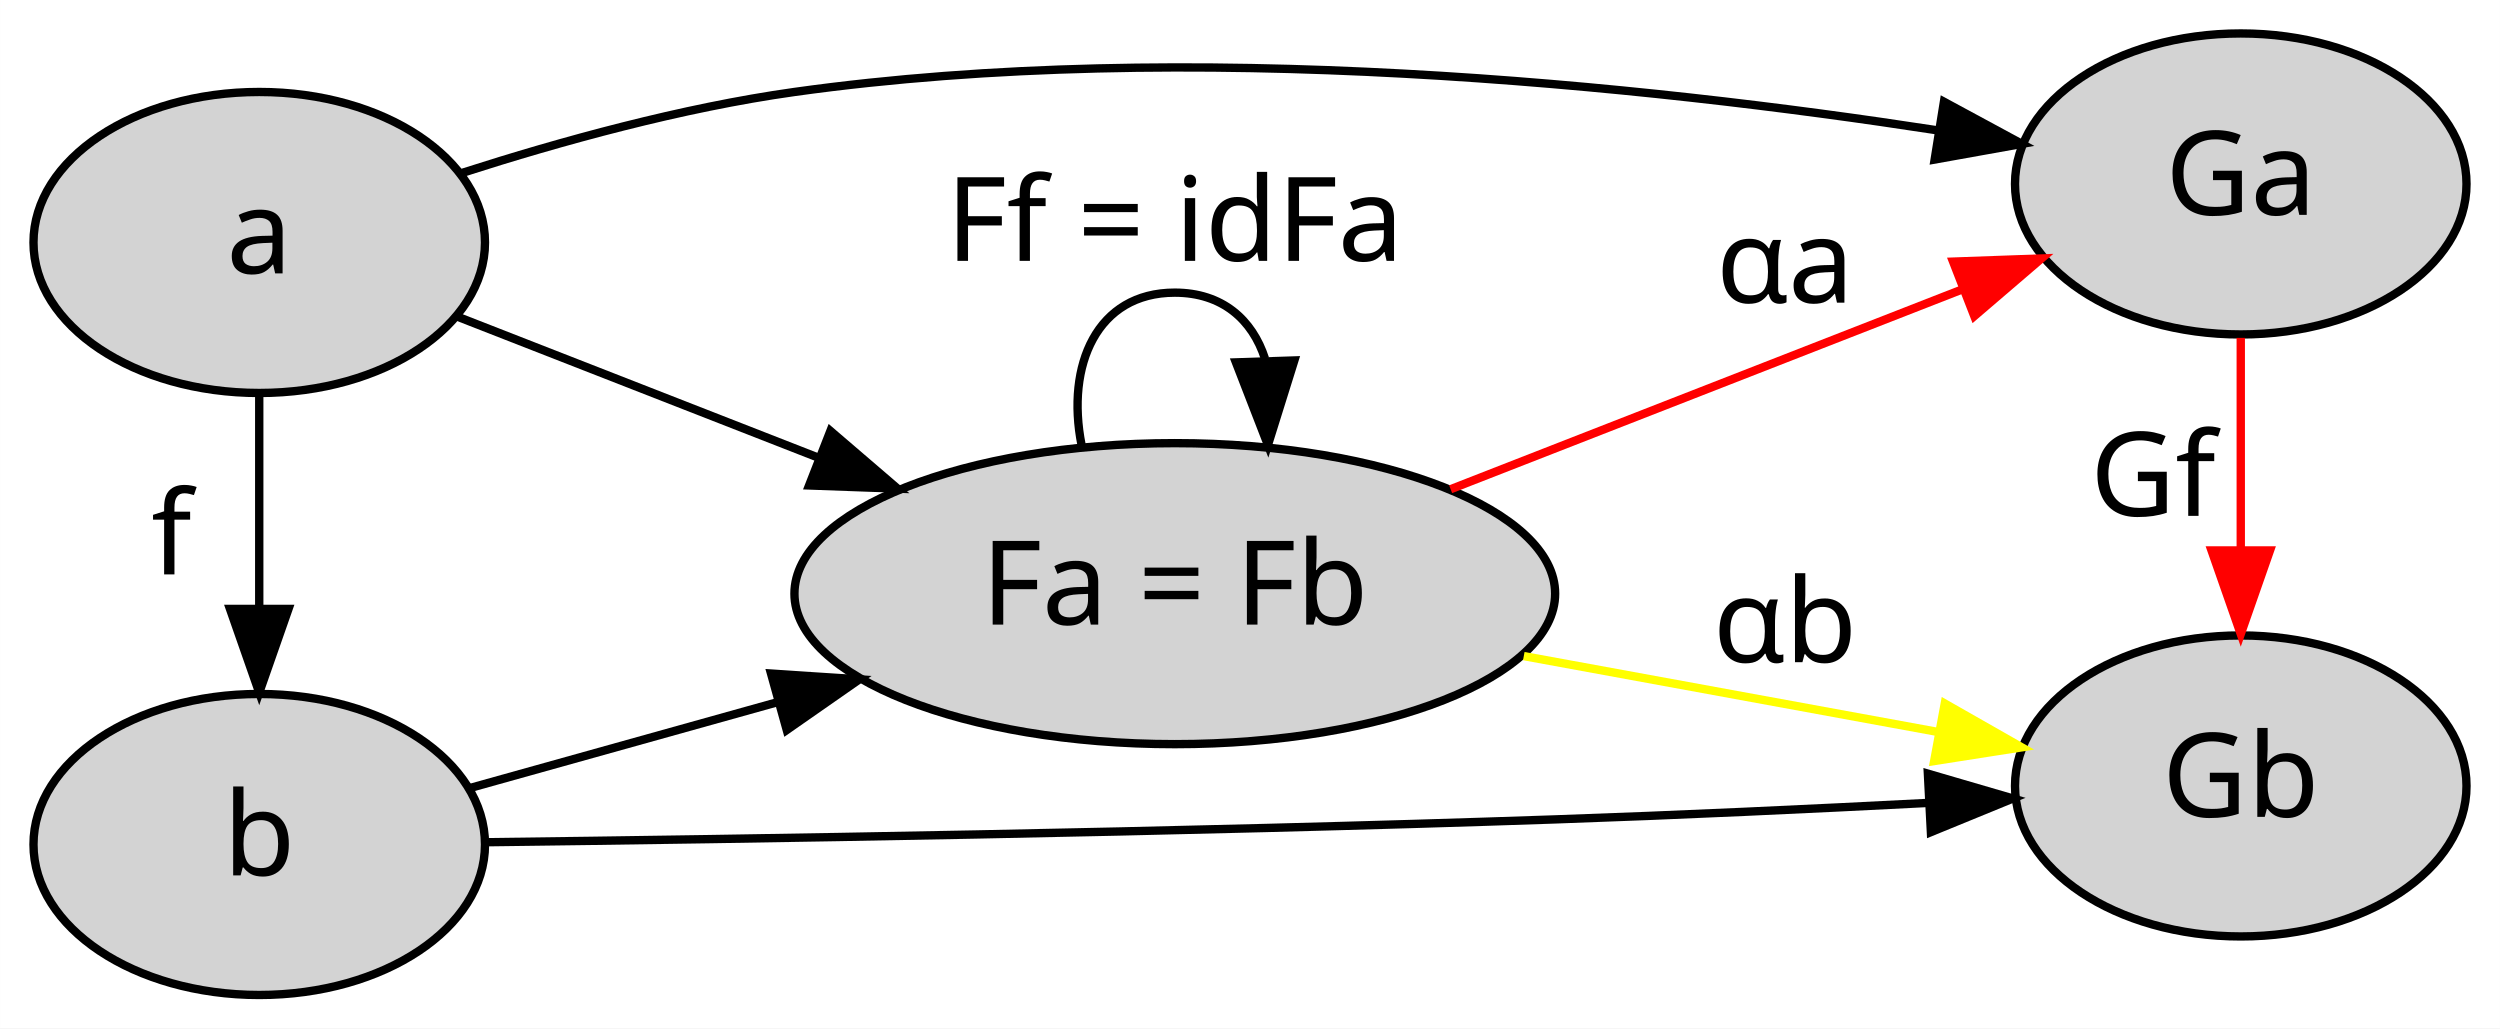
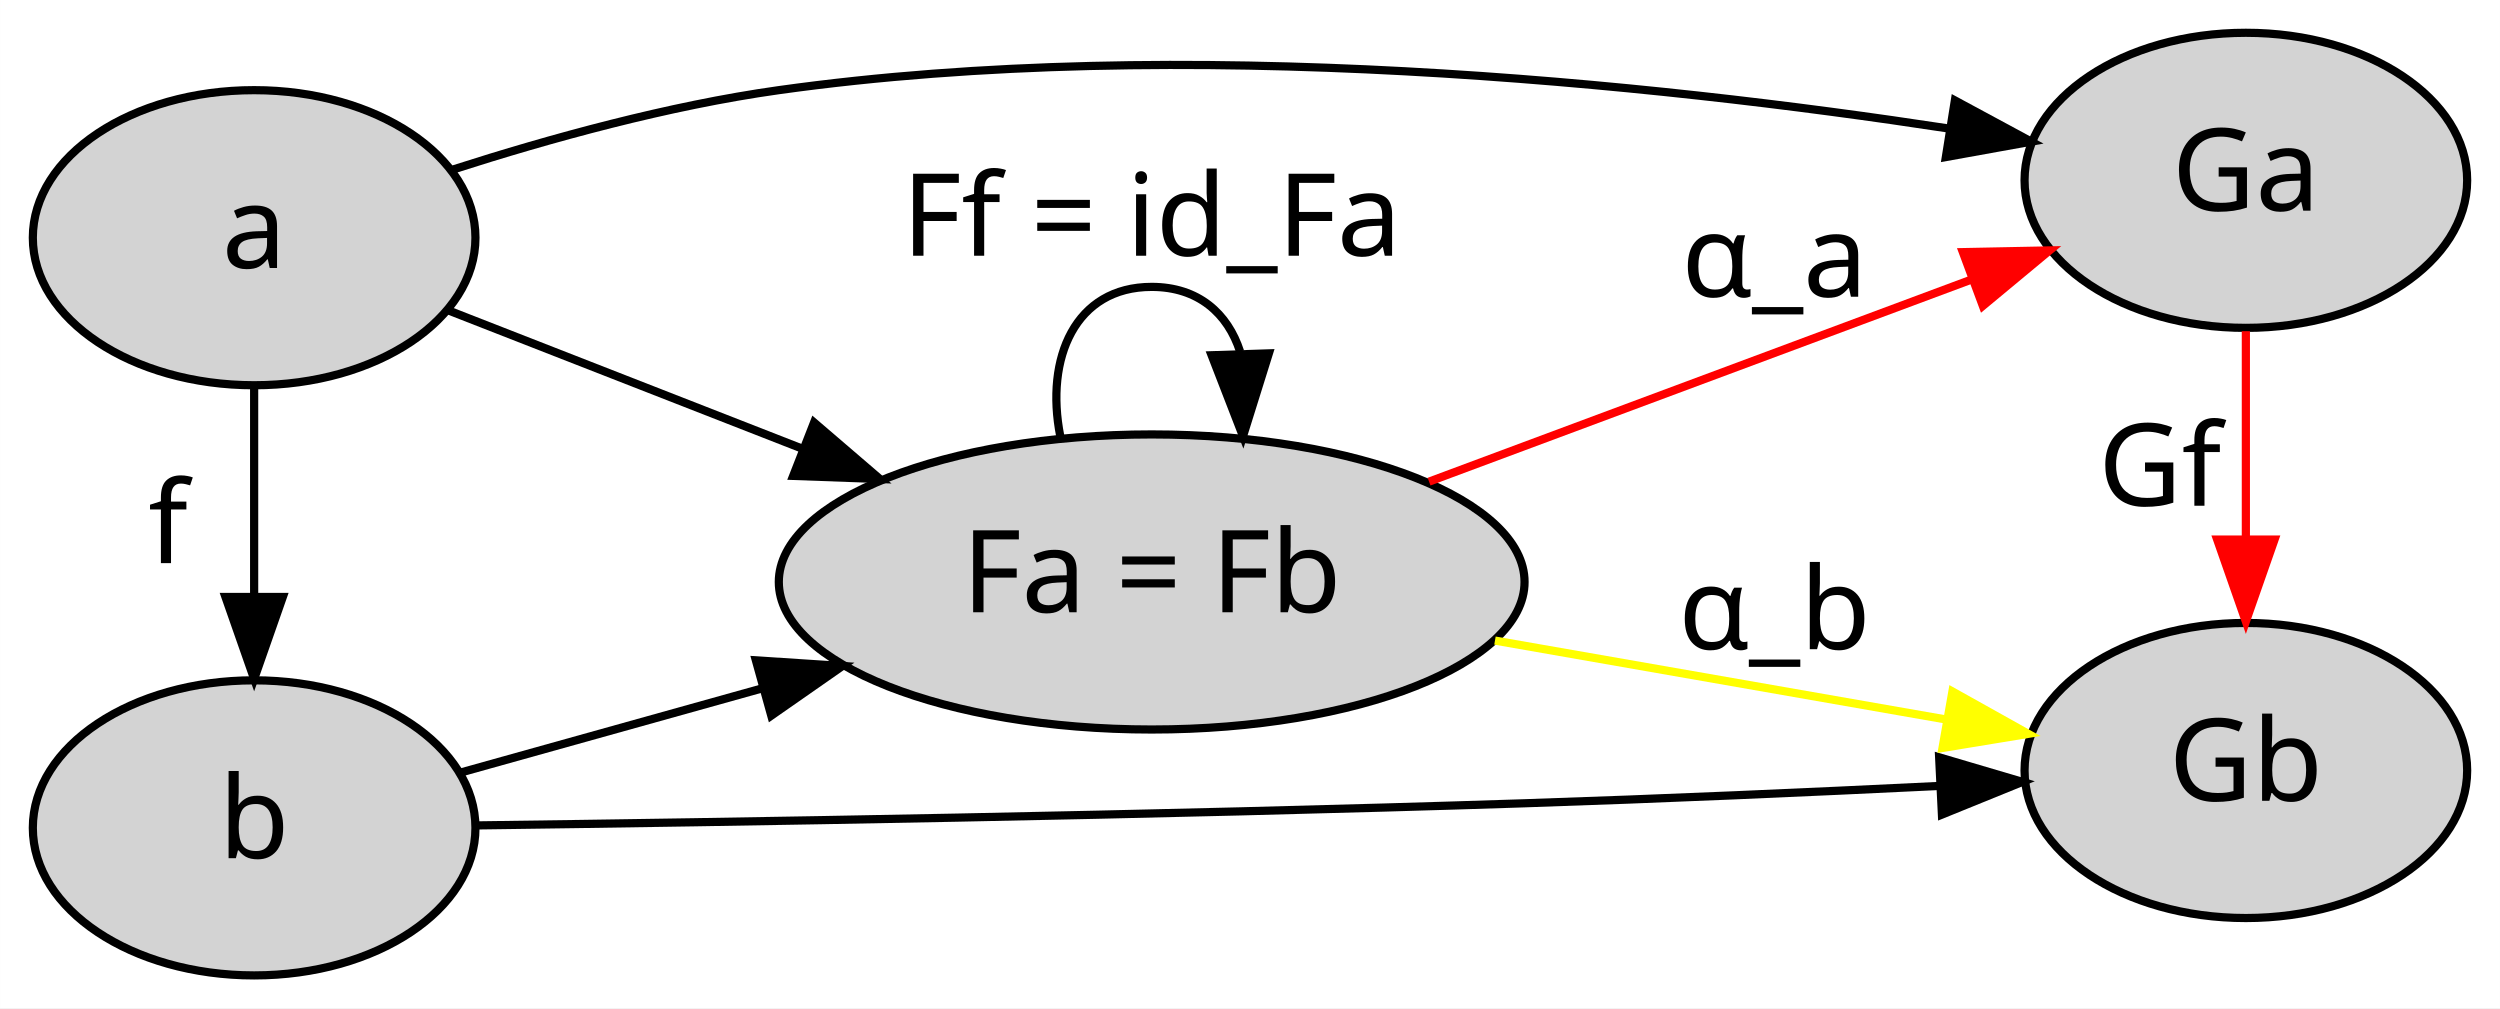
- <svg xmlns="http://www.w3.org/2000/svg" width="299pt" height="123pt" viewBox="0.00 0.00 298.99 123.00">
+ <svg xmlns="http://www.w3.org/2000/svg" width="305pt" height="123pt" viewBox="0.00 0.00 304.99 123.00">
  <g id="graph0" class="graph" transform="scale(1 1) rotate(0) translate(4 119)">
-     <polygon fill="white" stroke="transparent" points="-4,4 -4,-119 294.99,-119 294.99,4 -4,4" />
+     <polygon fill="white" stroke="transparent" points="-4,4 -4,-119 300.99,-119 300.99,4 -4,4" />
    <g id="node1" class="node">
      <ellipse fill="lightgray" stroke="black" cx="27" cy="-90" rx="27" ry="18" />
      <text text-anchor="middle" x="27" y="-86.3" font-family="Times-Roman" font-size="14.00">a</text>
    </g>
    <g id="node2" class="node">
      <ellipse fill="lightgray" stroke="black" cx="27" cy="-18" rx="27" ry="18" />
      <text text-anchor="middle" x="27" y="-14.3" font-family="Times-Roman" font-size="14.00">b</text>
    </g>
    <g id="edge1" class="edge">
      <path fill="none" stroke="black" d="M27,-71.59C27,-63.94 27,-54.89 27,-46.43" />
      <polygon fill="black" stroke="black" points="30.5,-46.17 27,-36.17 23.5,-46.17 30.5,-46.17" />
      <text text-anchor="middle" x="16.5" y="-50.3" font-family="Times-Roman" font-size="14.00">f</text>
    </g>
    <g id="node3" class="node">
-       <ellipse fill="lightgray" stroke="black" cx="263.99" cy="-97" rx="27" ry="18" />
-       <text text-anchor="middle" x="263.99" y="-93.3" font-family="Times-Roman" font-size="14.00">Ga</text>
+       <ellipse fill="lightgray" stroke="black" cx="269.99" cy="-97" rx="27" ry="18" />
+       <text text-anchor="middle" x="269.99" y="-93.3" font-family="Times-Roman" font-size="14.00">Ga</text>
    </g>
    <g id="edge2" class="edge">
-       <path fill="none" stroke="black" d="M51.3,-98.33C63.04,-102.1 77.59,-106.12 91,-108 137.99,-114.58 192.77,-108.79 227.65,-103.42" />
-       <polygon fill="black" stroke="black" points="228.49,-106.83 237.81,-101.79 227.38,-99.92 228.49,-106.83" />
+       <path fill="none" stroke="black" d="M51.3,-98.33C63.04,-102.1 77.59,-106.12 91,-108 140.25,-114.9 197.78,-108.81 233.8,-103.31" />
+       <polygon fill="black" stroke="black" points="234.49,-106.75 243.81,-101.72 233.39,-99.84 234.49,-106.75" />
    </g>
    <g id="node5" class="node">
      <ellipse fill="lightgray" stroke="black" cx="136.5" cy="-48" rx="45.49" ry="18" />
      <text text-anchor="middle" x="136.5" y="-44.3" font-family="Times-Roman" font-size="14.00">Fa = Fb</text>
    </g>
    <g id="edge4" class="edge">
      <path fill="none" stroke="black" d="M50.8,-81.09C63.33,-76.19 79.28,-69.96 93.95,-64.23" />
      <polygon fill="black" stroke="black" points="95.31,-67.46 103.35,-60.56 92.76,-60.94 95.31,-67.46" />
    </g>
    <g id="node4" class="node">
-       <ellipse fill="lightgray" stroke="black" cx="263.99" cy="-25" rx="27" ry="18" />
-       <text text-anchor="middle" x="263.99" y="-21.3" font-family="Times-Roman" font-size="14.00">Gb</text>
+       <ellipse fill="lightgray" stroke="black" cx="269.99" cy="-25" rx="27" ry="18" />
+       <text text-anchor="middle" x="269.99" y="-21.3" font-family="Times-Roman" font-size="14.00">Gb</text>
    </g>
    <g id="edge3" class="edge">
-       <path fill="none" stroke="black" d="M54.16,-18.27C84.81,-18.65 137.1,-19.45 181.99,-21 196.57,-21.5 212.61,-22.25 226.55,-22.97" />
-       <polygon fill="black" stroke="black" points="226.57,-26.47 236.74,-23.5 226.93,-19.48 226.57,-26.47" />
+       <path fill="none" stroke="black" d="M54.16,-18.3C84.81,-18.7 137.09,-19.53 181.99,-21 198.57,-21.54 216.91,-22.35 232.46,-23.11" />
+       <polygon fill="black" stroke="black" points="232.57,-26.61 242.73,-23.61 232.91,-19.62 232.57,-26.61" />
    </g>
    <g id="edge5" class="edge">
      <path fill="none" stroke="black" d="M52.12,-24.73C62.97,-27.76 76.15,-31.44 88.8,-34.97" />
      <polygon fill="black" stroke="black" points="88.21,-38.44 98.78,-37.75 90.09,-31.69 88.21,-38.44" />
    </g>
    <g id="edge7" class="edge">
-       <path fill="none" stroke="red" d="M263.99,-78.59C263.99,-70.94 263.99,-61.89 263.99,-53.43" />
-       <polygon fill="red" stroke="red" points="267.49,-53.17 263.99,-43.17 260.49,-53.17 267.49,-53.17" />
-       <text text-anchor="middle" x="253.49" y="-57.3" font-family="Times-Roman" font-size="14.00">Gf</text>
+       <path fill="none" stroke="red" d="M269.99,-78.59C269.99,-70.94 269.99,-61.89 269.99,-53.43" />
+       <polygon fill="red" stroke="red" points="273.49,-53.17 269.99,-43.17 266.49,-53.17 273.49,-53.17" />
+       <text text-anchor="middle" x="259.49" y="-57.3" font-family="Times-Roman" font-size="14.00">Gf</text>
    </g>
    <g id="edge8" class="edge">
-       <path fill="none" stroke="red" d="M169.49,-60.49C188.29,-67.83 211.98,-77.08 230.81,-84.44" />
-       <polygon fill="red" stroke="red" points="229.58,-87.71 240.17,-88.09 232.12,-81.19 229.58,-87.71" />
-       <text text-anchor="middle" x="209.49" y="-82.8" font-family="Times-Roman" font-size="14.00">αa</text>
+       <path fill="none" stroke="red" d="M170.34,-60.24C190.6,-67.79 216.49,-77.44 236.66,-84.95" />
+       <polygon fill="red" stroke="red" points="235.46,-88.24 246.05,-88.45 237.9,-81.68 235.46,-88.24" />
+       <text text-anchor="middle" x="212.49" y="-82.8" font-family="Times-Roman" font-size="14.00">α_a</text>
    </g>
    <g id="edge9" class="edge">
-       <path fill="none" stroke="yellow" d="M178.24,-40.53C194.17,-37.61 212.27,-34.3 227.65,-31.48" />
-       <polygon fill="yellow" stroke="yellow" points="228.59,-34.86 237.79,-29.62 227.32,-27.98 228.59,-34.86" />
-       <text text-anchor="middle" x="209.49" y="-39.8" font-family="Times-Roman" font-size="14.00">αb</text>
+       <path fill="none" stroke="yellow" d="M178.38,-40.85C195.99,-37.77 216.38,-34.2 233.36,-31.23" />
+       <polygon fill="yellow" stroke="yellow" points="234.19,-34.64 243.44,-29.47 232.98,-27.75 234.19,-34.64" />
+       <text text-anchor="middle" x="212.49" y="-39.8" font-family="Times-Roman" font-size="14.00">α_b</text>
    </g>
    <g id="edge6" class="edge">
      <path fill="none" stroke="black" d="M125.35,-65.78C123.46,-75.31 127.17,-84 136.5,-84 142.18,-84 145.78,-80.77 147.29,-76.1" />
      <polygon fill="black" stroke="black" points="150.8,-75.89 147.64,-65.78 143.81,-75.66 150.8,-75.89" />
-       <text text-anchor="middle" x="136.5" y="-87.8" font-family="Times-Roman" font-size="14.00">Ff = idFa</text>
+       <text text-anchor="middle" x="136.5" y="-87.8" font-family="Times-Roman" font-size="14.00">Ff = id_Fa</text>
    </g>
  </g>
</svg>
